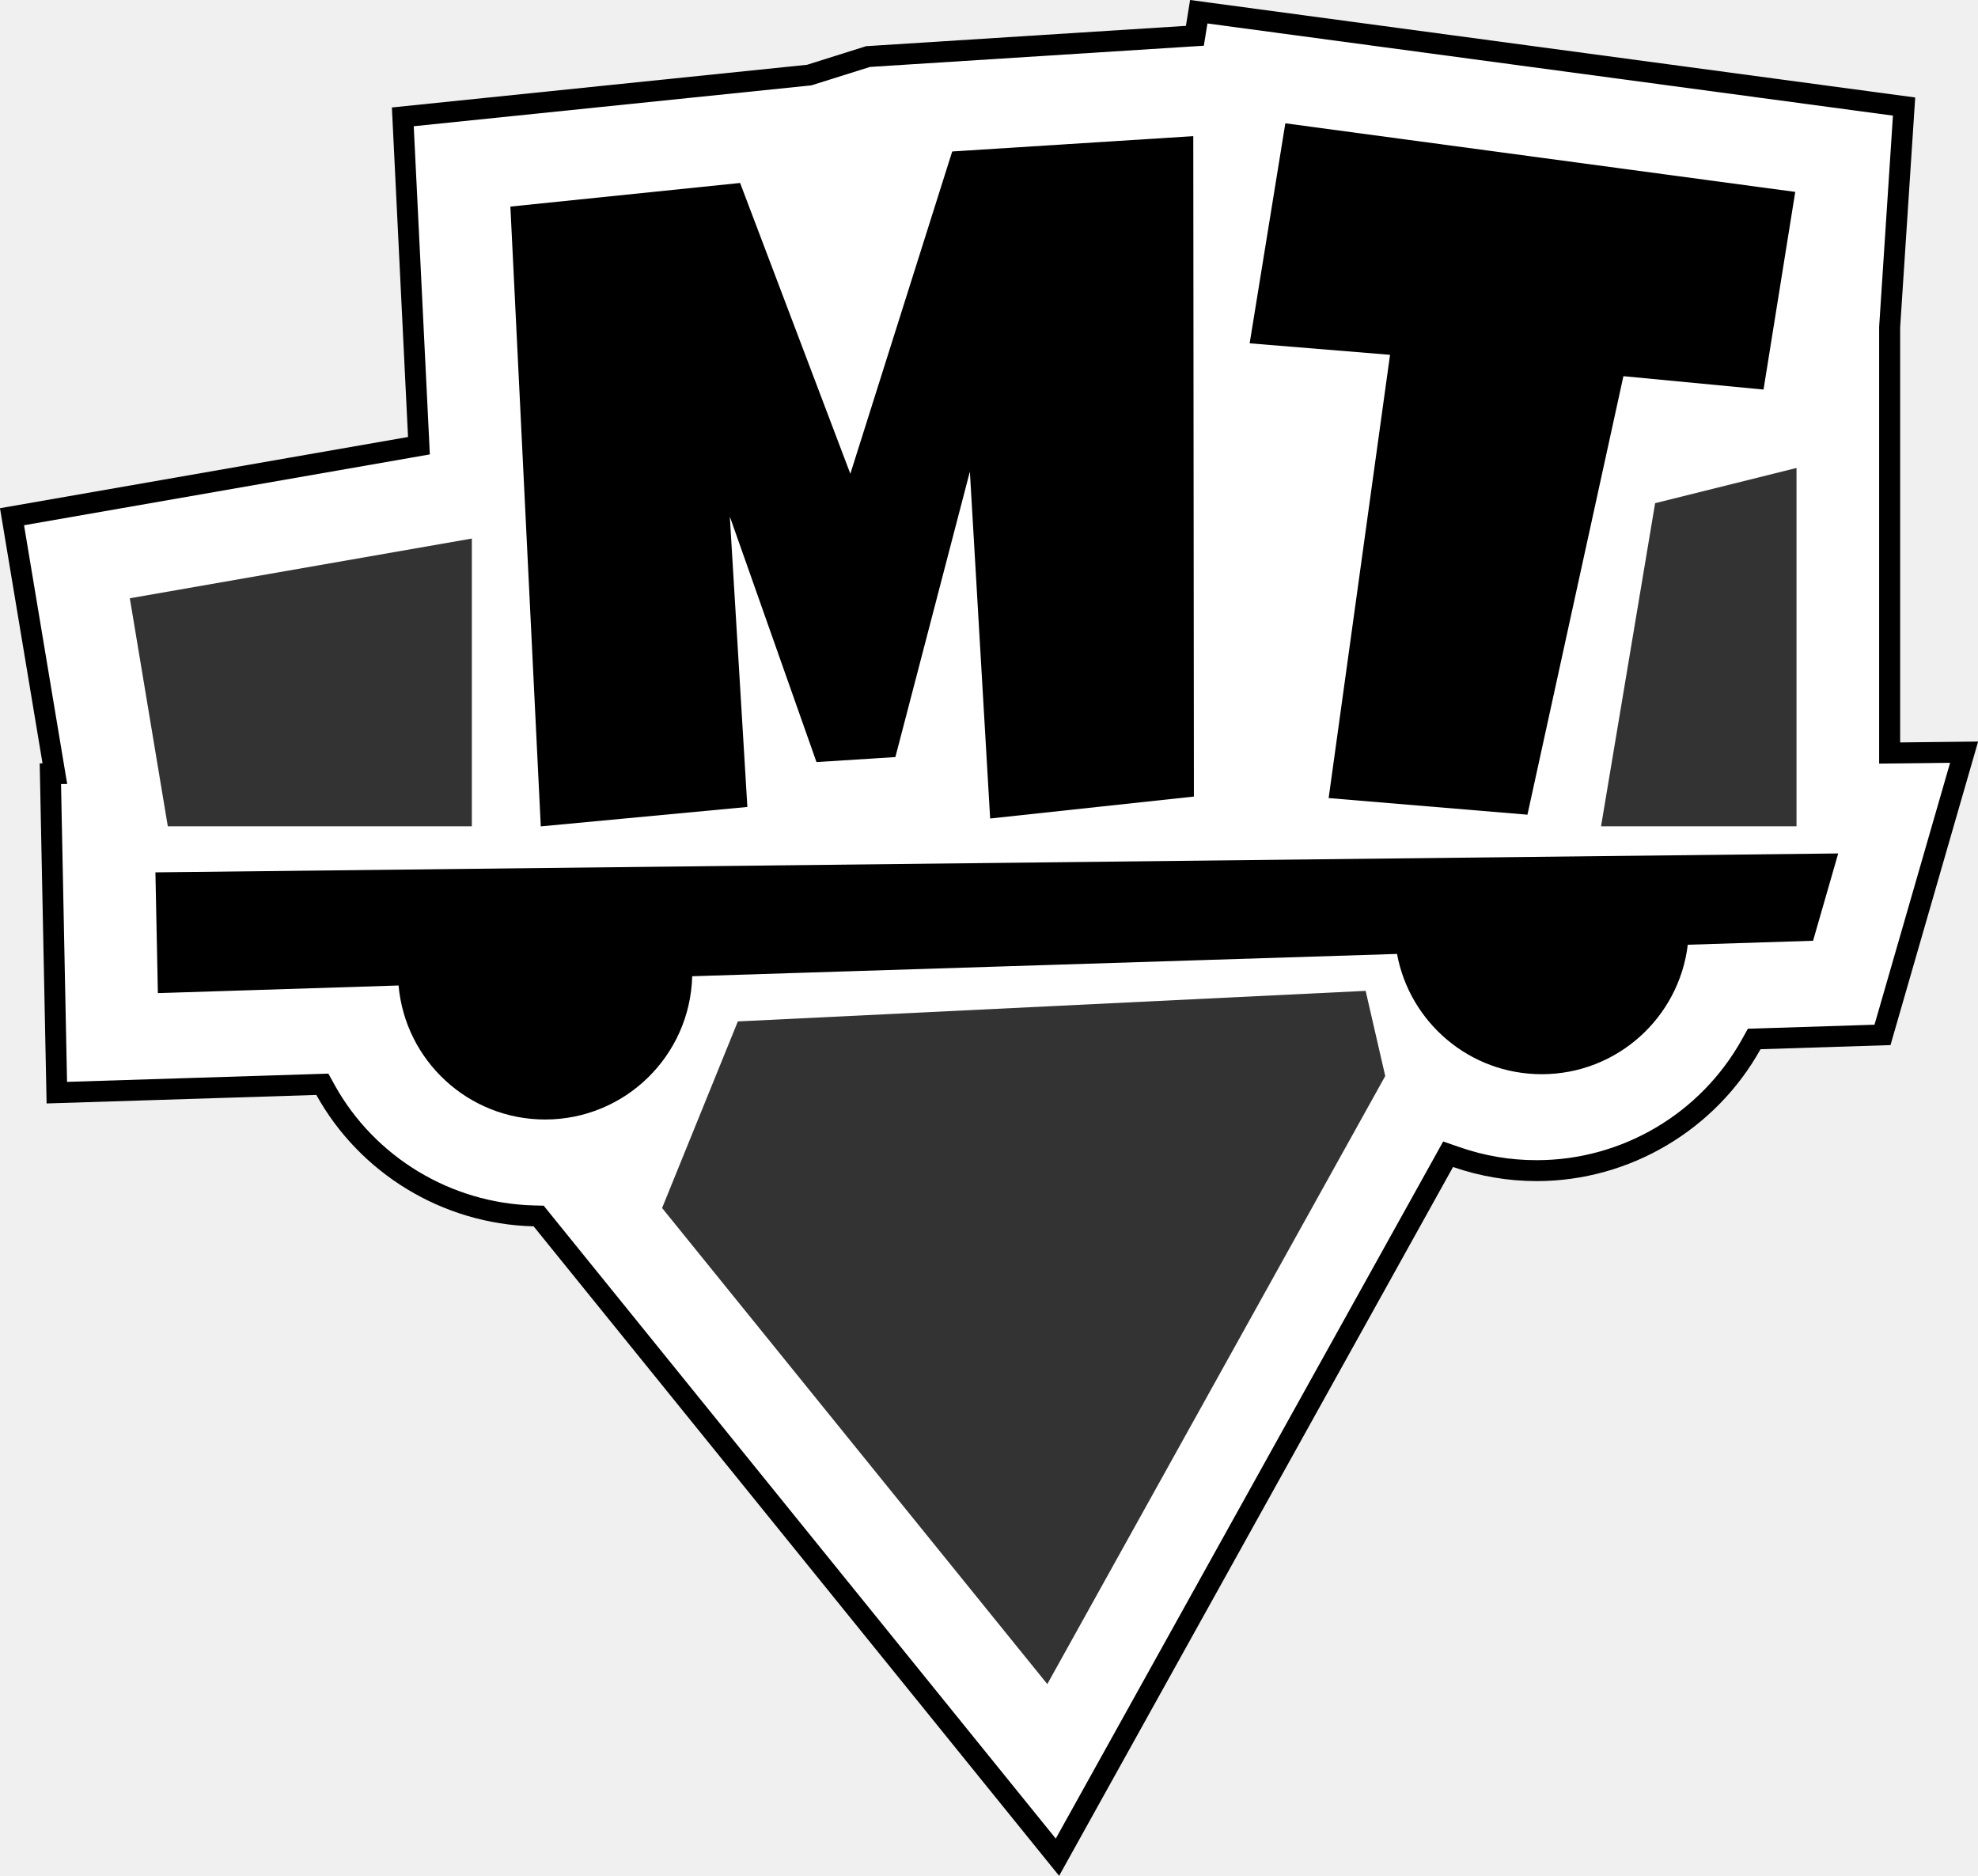
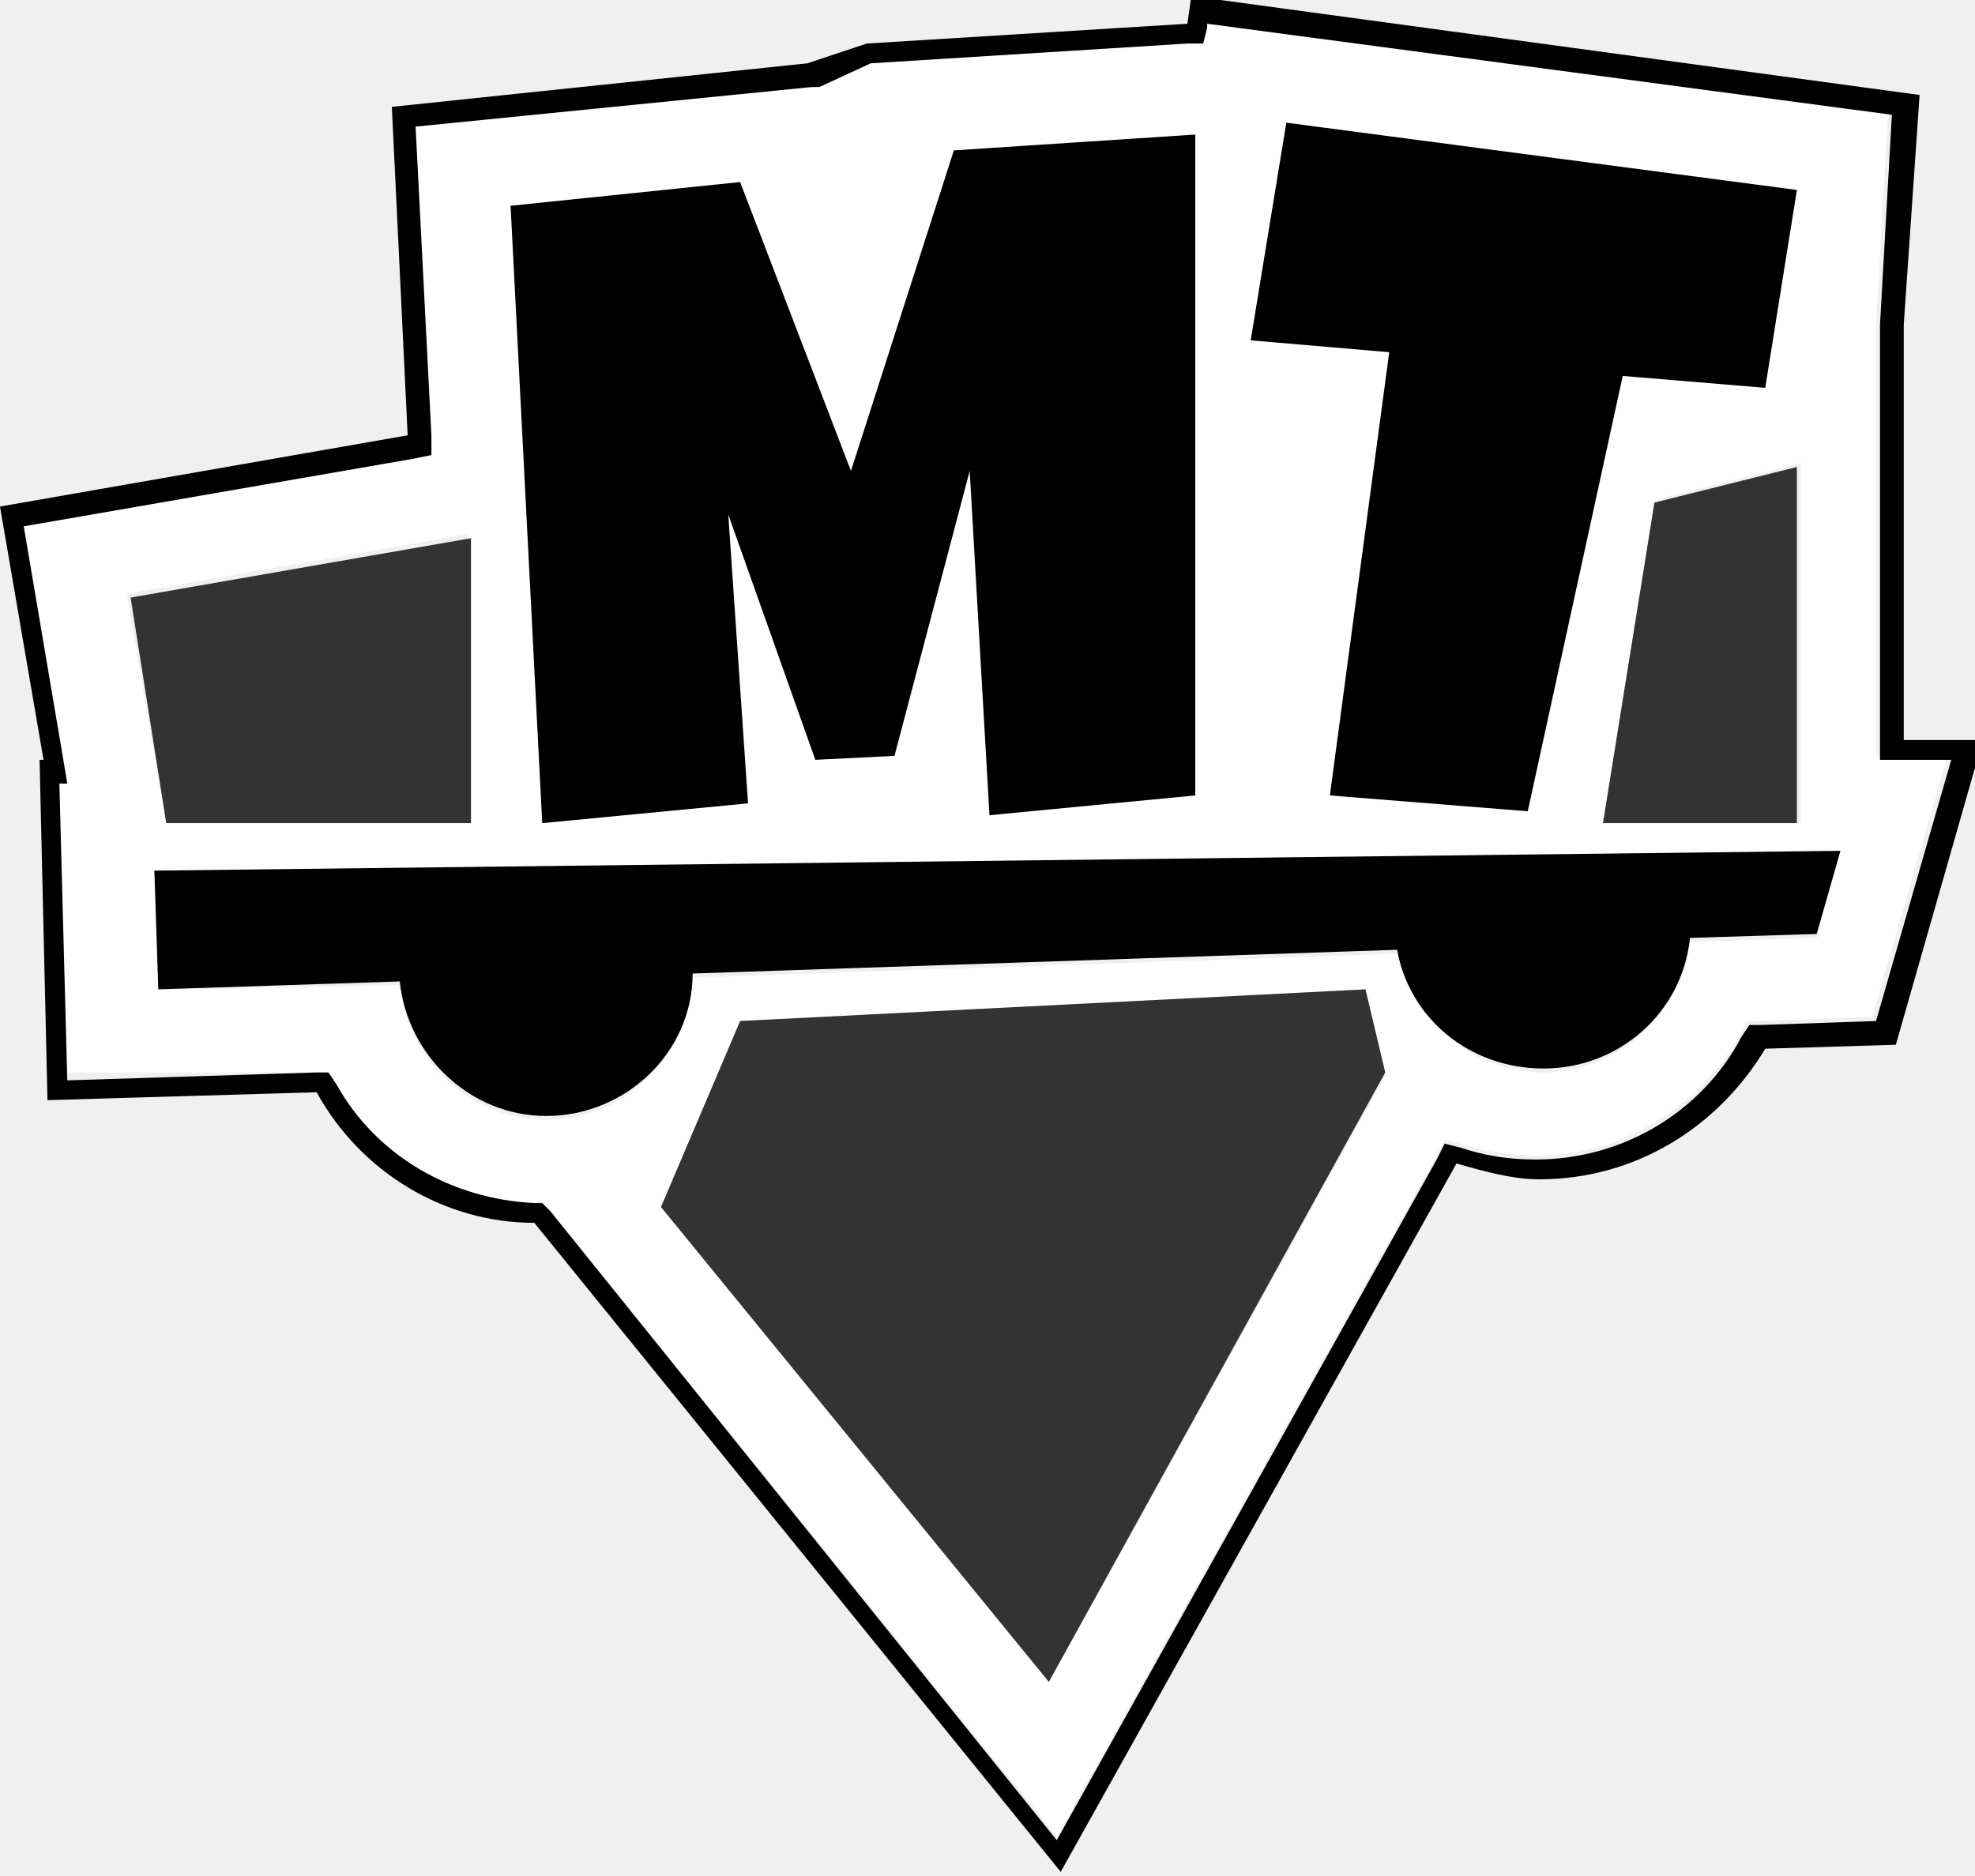
- <svg xmlns="http://www.w3.org/2000/svg" version="1.1" id="Layer_1" x="0px" y="0px" viewBox="0 0 378.6 359.03" style="enable-background:new 0 0 378.6 359.03;" xml:space="preserve">
+ <svg xmlns="http://www.w3.org/2000/svg" version="1.1" id="Layer_1" x="0px" y="0px" viewBox="0 0 49.9 47.4" style="enable-background:new 0 0 49.9 47.4;" xml:space="preserve">
  <style type="text/css">
	.st0{fill:#FFFFFF;}
	.st1{fill:#333333;}
- 	.st2{opacity:0.8;}
</style>
  <g>
-     <path class="st0" d="M200.46,322.33l-73.73-91.12l14.5-35.71l120.16-5.85l3.75,16.3L200.46,322.33 M351.84,163.35L351.84,163.35   l-4.82,16.71l-23.98,0.76c-1.67,13.96-13.55,24.78-27.96,24.78c-13.8,0-25.27-9.92-27.69-23.02l-134.91,4.27   c-0.39,15.21-12.84,27.42-28.15,27.42c-14.71,0-26.77-11.27-28.05-25.65l-46.07,1.46l-0.47-23.11L351.84,163.35 M32.12,158.15   l-7.27-43.64l65.47-11.43v55.07H32.12 M306.45,158.15l10.35-61.84l27.06-6.75v68.58H306.45 M231.12,4.48l-0.18,1.11l-0.51,3.15   l-3.18,0.2l-60.72,3.86l-10.85,3.41l-0.39,0.12l-0.4,0.04l-75.69,7.78l2.91,59.28l0.17,3.53l-3.48,0.61L4.6,100.53l7.49,44.92   l0.77,4.61l-1.18,0.01l1.15,57.01l47.59-1.5l2.44-0.08l1.18,2.14c7.67,13.84,22.3,22.69,38.19,23.09l1.85,0.05l1.16,1.44   l96.85,119.7l72.52-130.49l1.63-2.94l3.18,1.1c4.74,1.65,9.69,2.48,14.71,2.48c16.31,0,31.38-8.88,39.33-23.18l1.1-1.98l2.27-0.07   l21.97-0.7L373.27,146l-9.54,0.11l-4.04,0.04v-4.04V62.66v-0.13l0.01-0.13l2.63-40.27L231.12,4.48" />
-     <path d="M12.83,207.07l-1.15-57.01l1.18-0.01l-0.77-4.61L4.6,100.53l74.19-12.95l3.48-0.61l-0.17-3.53l-2.91-59.28l75.69-7.78   l0.4-0.04l0.39-0.12l10.85-3.41l60.72-3.86l3.18-0.2l0.51-3.15l0.18-1.11l131.21,17.64l-2.63,40.27l-0.01,0.13v0.13v79.45v4.04   l4.04-0.04l9.54-0.11l-14.47,50.13l-21.97,0.7l-2.27,0.07l-1.1,1.98c-7.94,14.3-23.01,23.18-39.33,23.18   c-5.02,0-9.97-0.83-14.71-2.48l-3.18-1.1l-1.63,2.94l-72.52,130.49l-96.85-119.7l-1.16-1.44l-1.85-0.05   c-15.89-0.4-30.53-9.25-38.19-23.09l-1.18-2.14l-2.44,0.08L12.83,207.07 M227.79,0l-0.8,4.95l-61.21,3.89l-11.31,3.56l-79.46,8.17   l3.09,63.07L0,97.27l8.14,48.83l-0.54,0.01l1.32,65.09l51.63-1.63c8.29,14.96,24.1,24.71,41.59,25.15l100.58,124.31l75.4-135.67   c5.13,1.78,10.54,2.7,16.02,2.7c17.88,0,34.3-9.9,42.83-25.24l24.88-0.79l16.77-58.1l-14.92,0.17V62.66l2.88-44L227.79,0" />
-     <path d="M351.84,163.35l-322.09,3.62l0.47,23.11l46.07-1.46c1.27,14.37,13.34,25.65,28.05,25.65c15.31,0,27.75-12.21,28.15-27.42   l134.91-4.27c2.42,13.1,13.89,23.02,27.69,23.02c14.41,0,26.28-10.82,27.96-24.78l23.98-0.76L351.84,163.35" />
-     <polygon points="139.69,98.86 156.28,145.86 171.38,144.9 185.64,90.26 189.52,156.66 228.52,152.46 228.4,26.06 182.26,28.99    162.76,90.68 141.66,35.02 97.69,39.54 103.51,158.17 143.05,154.45  " />
-     <polygon points="254.31,152.75 292.36,155.93 310.73,72 337.55,74.56 343.62,36.73 246.02,23.6 239.19,65.71 266.06,67.91  " />
-     <polyline class="st1" points="90.31,103.08 24.85,114.51 32.12,158.15 90.31,158.15 90.31,103.08  " />
-     <polyline class="st1" points="343.86,89.57 316.8,96.31 306.45,158.15 343.86,158.15 343.86,89.57  " />
-     <polyline class="st1" points="261.39,189.65 141.23,195.5 126.73,231.21 200.46,322.33 265.14,205.95 261.39,189.65  " />
+     <path class="st0" d="M26.5,42.5l-9.7-12l1.9-4.7L34.5,25l0.5,2.2L26.5,42.5 M46.5,21.5L46.5,21.5l-0.6,2.2l-3.2,0.1   c-0.2,1.8-1.8,3.3-3.7,3.3c-1.8,0-3.3-1.3-3.7-3l-17.8,0.6c-0.1,2-1.7,3.6-3.7,3.6c-1.9,0-3.5-1.5-3.7-3.4L4,25L3.9,22L46.5,21.5    M4.2,20.8l-1-5.8l8.6-1.5v7.3H4.2 M40.5,20.8l1.4-8.2l3.6-0.9v9.1L40.5,20.8 M30.5,0.5l0,0.1l-0.1,0.4l-0.4,0l-8,0.5l-1.4,0.5   l-0.1,0l-0.1,0l-10,1l0.4,7.8l0,0.5l-0.5,0.1l-9.8,1.7l1,5.9l0.1,0.6l-0.2,0l0.2,7.5L8,27.1l0.3,0l0.2,0.3c1,1.8,2.9,3,5,3l0.2,0   l0.2,0.2l12.8,15.8l9.6-17.2l0.2-0.4l0.4,0.1c0.6,0.2,1.3,0.3,1.9,0.3c2.2,0,4.1-1.2,5.2-3.1l0.1-0.3l0.3,0l2.9-0.1l1.9-6.6l-1.3,0   l-0.5,0v-0.5V8.2v0l0,0l0.3-5.3L30.5,0.5" />
+     <path d="M1.7,27.3l-0.2-7.5l0.2,0l-0.1-0.6l-1-5.9l9.8-1.7l0.5-0.1l0-0.5l-0.4-7.8l10-1l0.1,0l0.1,0L22,1.6l8-0.5l0.4,0l0.1-0.4   l0-0.1l17.3,2.3l-0.3,5.3l0,0v0v10.5v0.5l0.5,0l1.3,0l-1.9,6.6l-2.9,0.1l-0.3,0L44,26.2c-1,1.9-3,3.1-5.2,3.1   c-0.7,0-1.3-0.1-1.9-0.3l-0.4-0.1l-0.2,0.4l-9.6,17.2L13.9,30.6l-0.2-0.2l-0.2,0c-2.1-0.1-4-1.2-5-3l-0.2-0.3l-0.3,0L1.7,27.3    M30.1-0.1L30,0.6l-8.1,0.5l-1.5,0.5L9.9,2.7l0.4,8.3L0,12.8l1.1,6.4l-0.1,0l0.2,8.6L8,27.6c1.1,2,3.2,3.3,5.5,3.3l13.3,16.4   l10-17.9c0.7,0.2,1.4,0.4,2.1,0.4c2.4,0,4.5-1.3,5.7-3.3l3.3-0.1l2.2-7.7l-2,0V8.2l0.4-5.8L30.1-0.1" />
+     <path d="M46.5,21.5L3.9,22L4,25l6.1-0.2c0.2,1.9,1.8,3.4,3.7,3.4c2,0,3.7-1.6,3.7-3.6l17.8-0.6c0.3,1.7,1.8,3,3.7,3   c1.9,0,3.5-1.4,3.7-3.3l3.2-0.1L46.5,21.5" />
+     <polygon points="18.4,13 20.6,19.2 22.6,19.1 24.5,11.9 25,20.6 30.2,20.1 30.2,3.4 24.1,3.8 21.5,11.9 18.7,4.6 12.9,5.2    13.7,20.8 18.9,20.3  " />
+     <polygon points="33.6,20.1 38.6,20.5 41,9.5 44.6,9.8 45.4,4.8 32.5,3.1 31.6,8.6 35.1,8.9  " />
+     <polyline class="st1" points="11.9,13.6 3.3,15.1 4.2,20.8 11.9,20.8 11.9,13.6  " />
+     <polyline class="st1" points="45.4,11.8 41.8,12.7 40.5,20.8 45.4,20.8 45.4,11.8  " />
+     <polyline class="st1" points="34.5,25 18.7,25.8 16.7,30.5 26.5,42.5 35,27.1 34.5,25  " />
  </g>
</svg>
